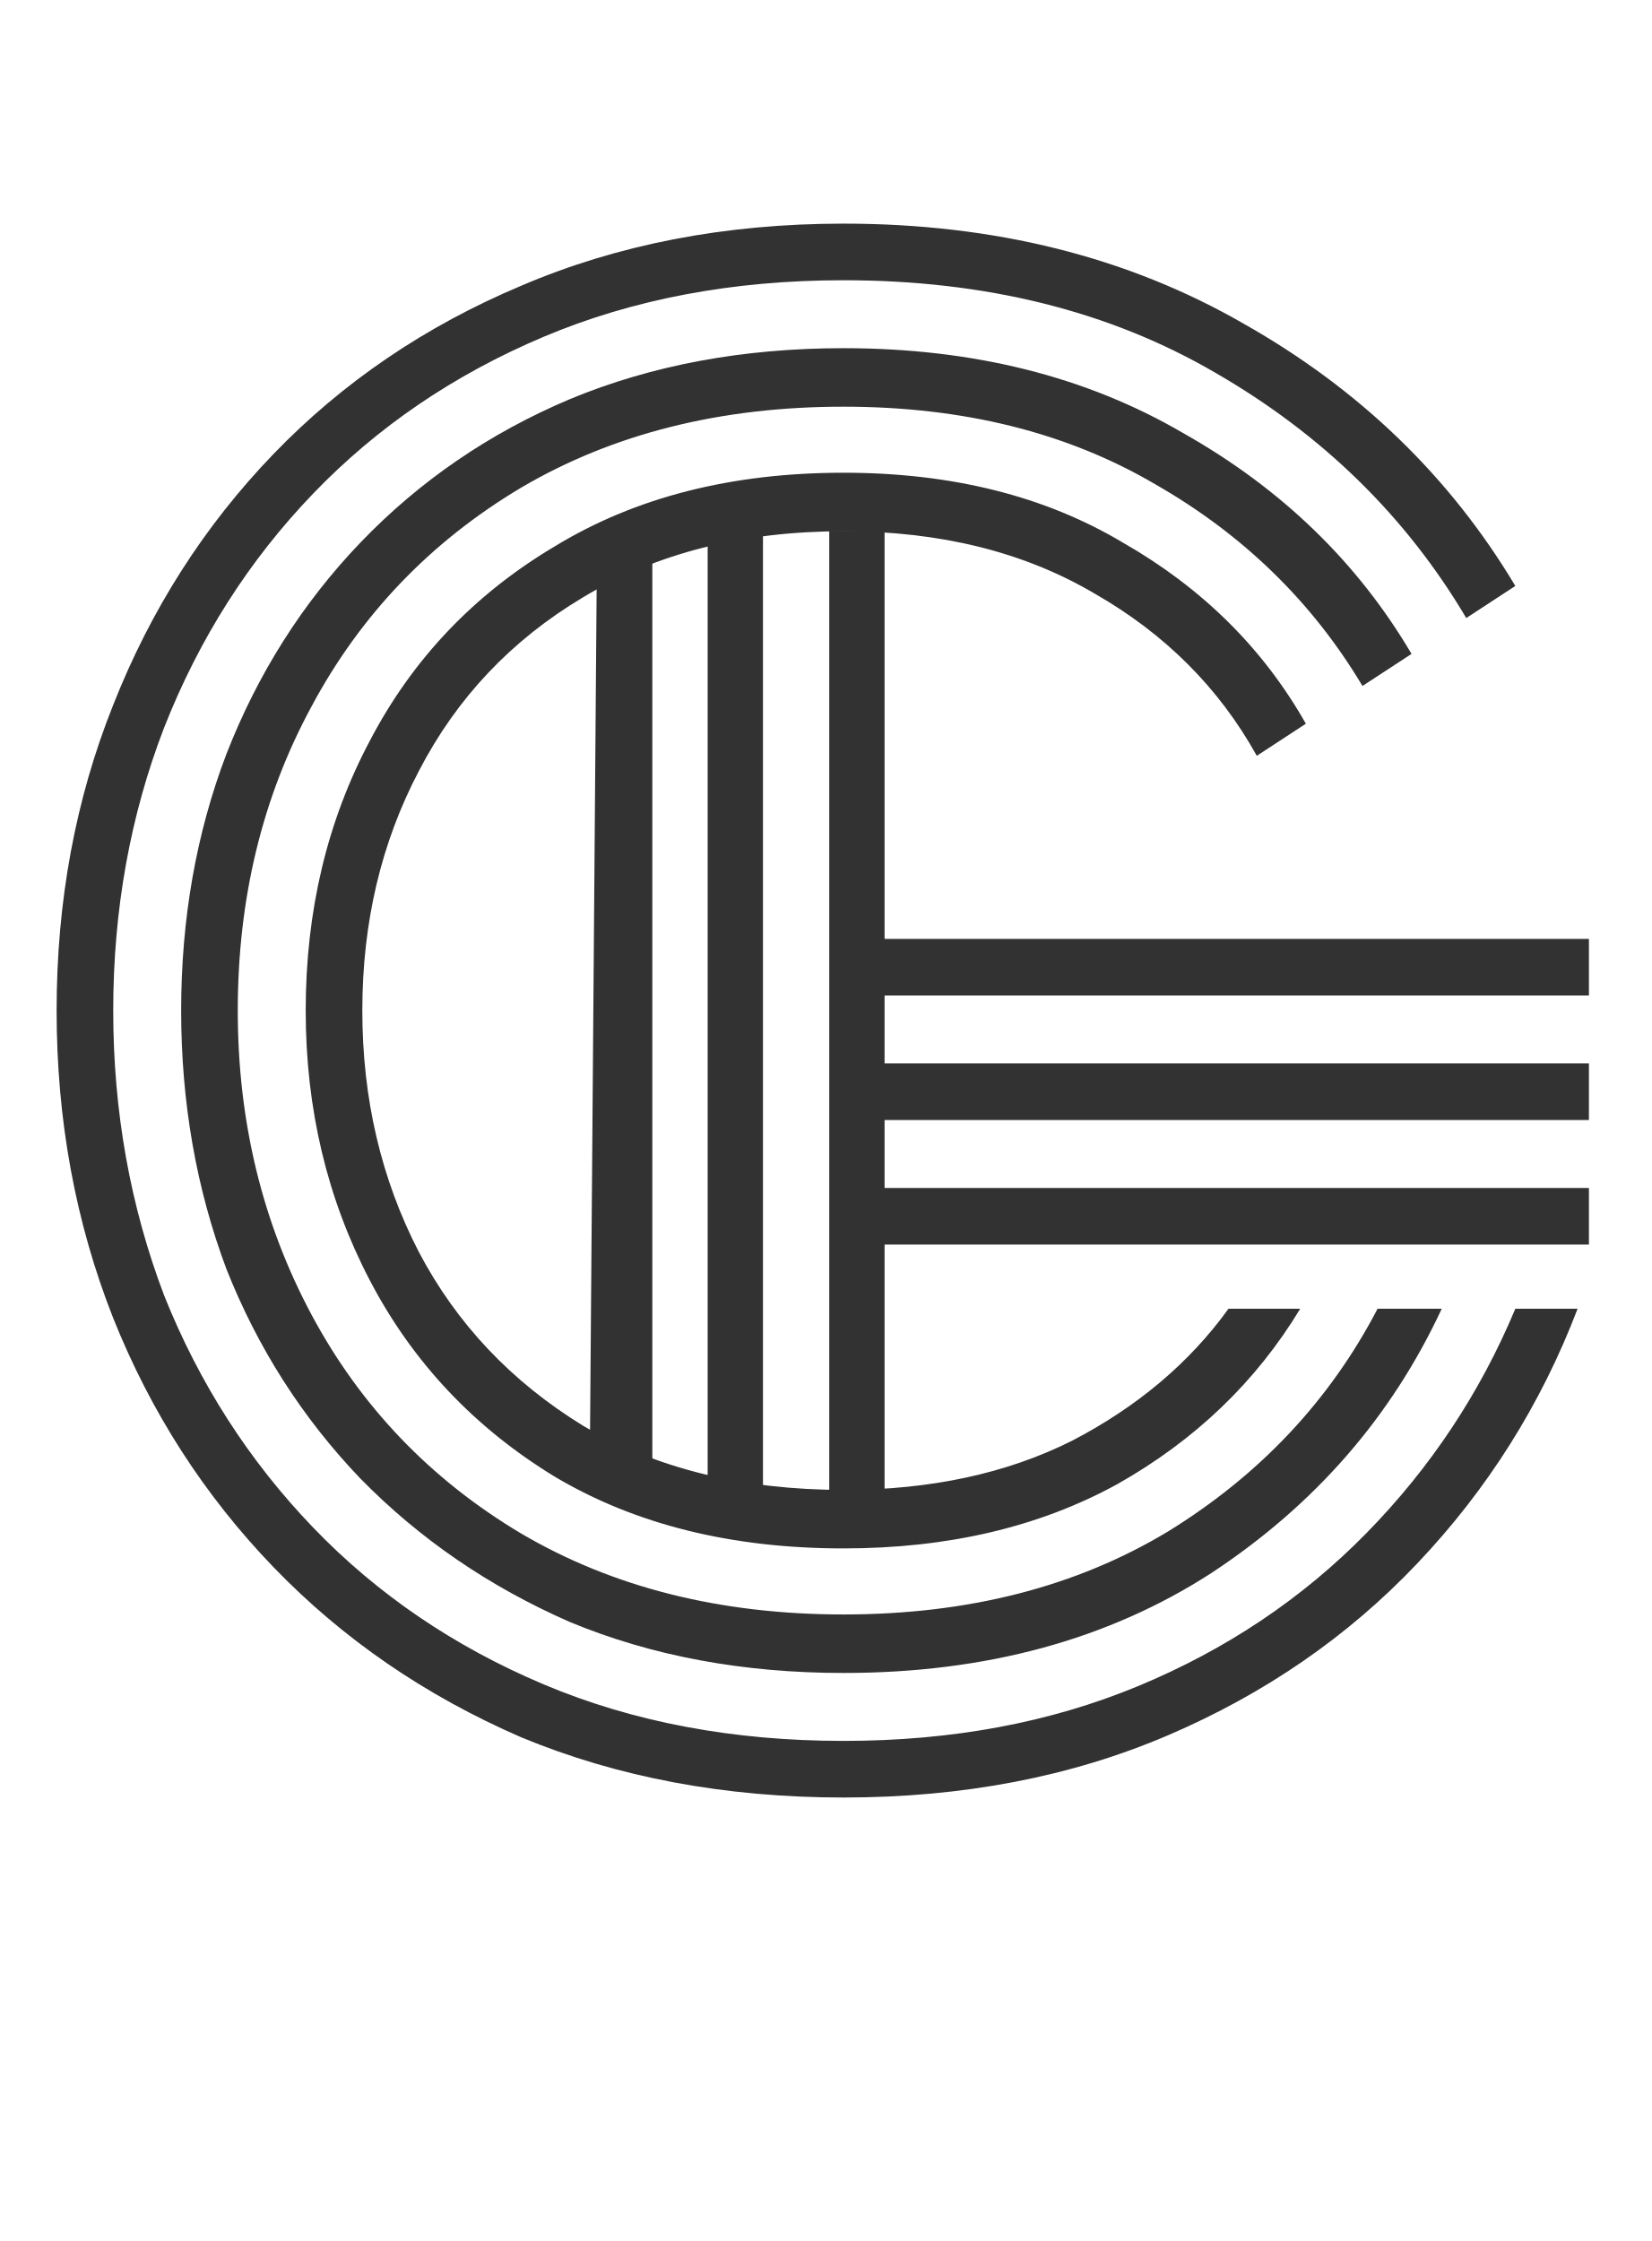
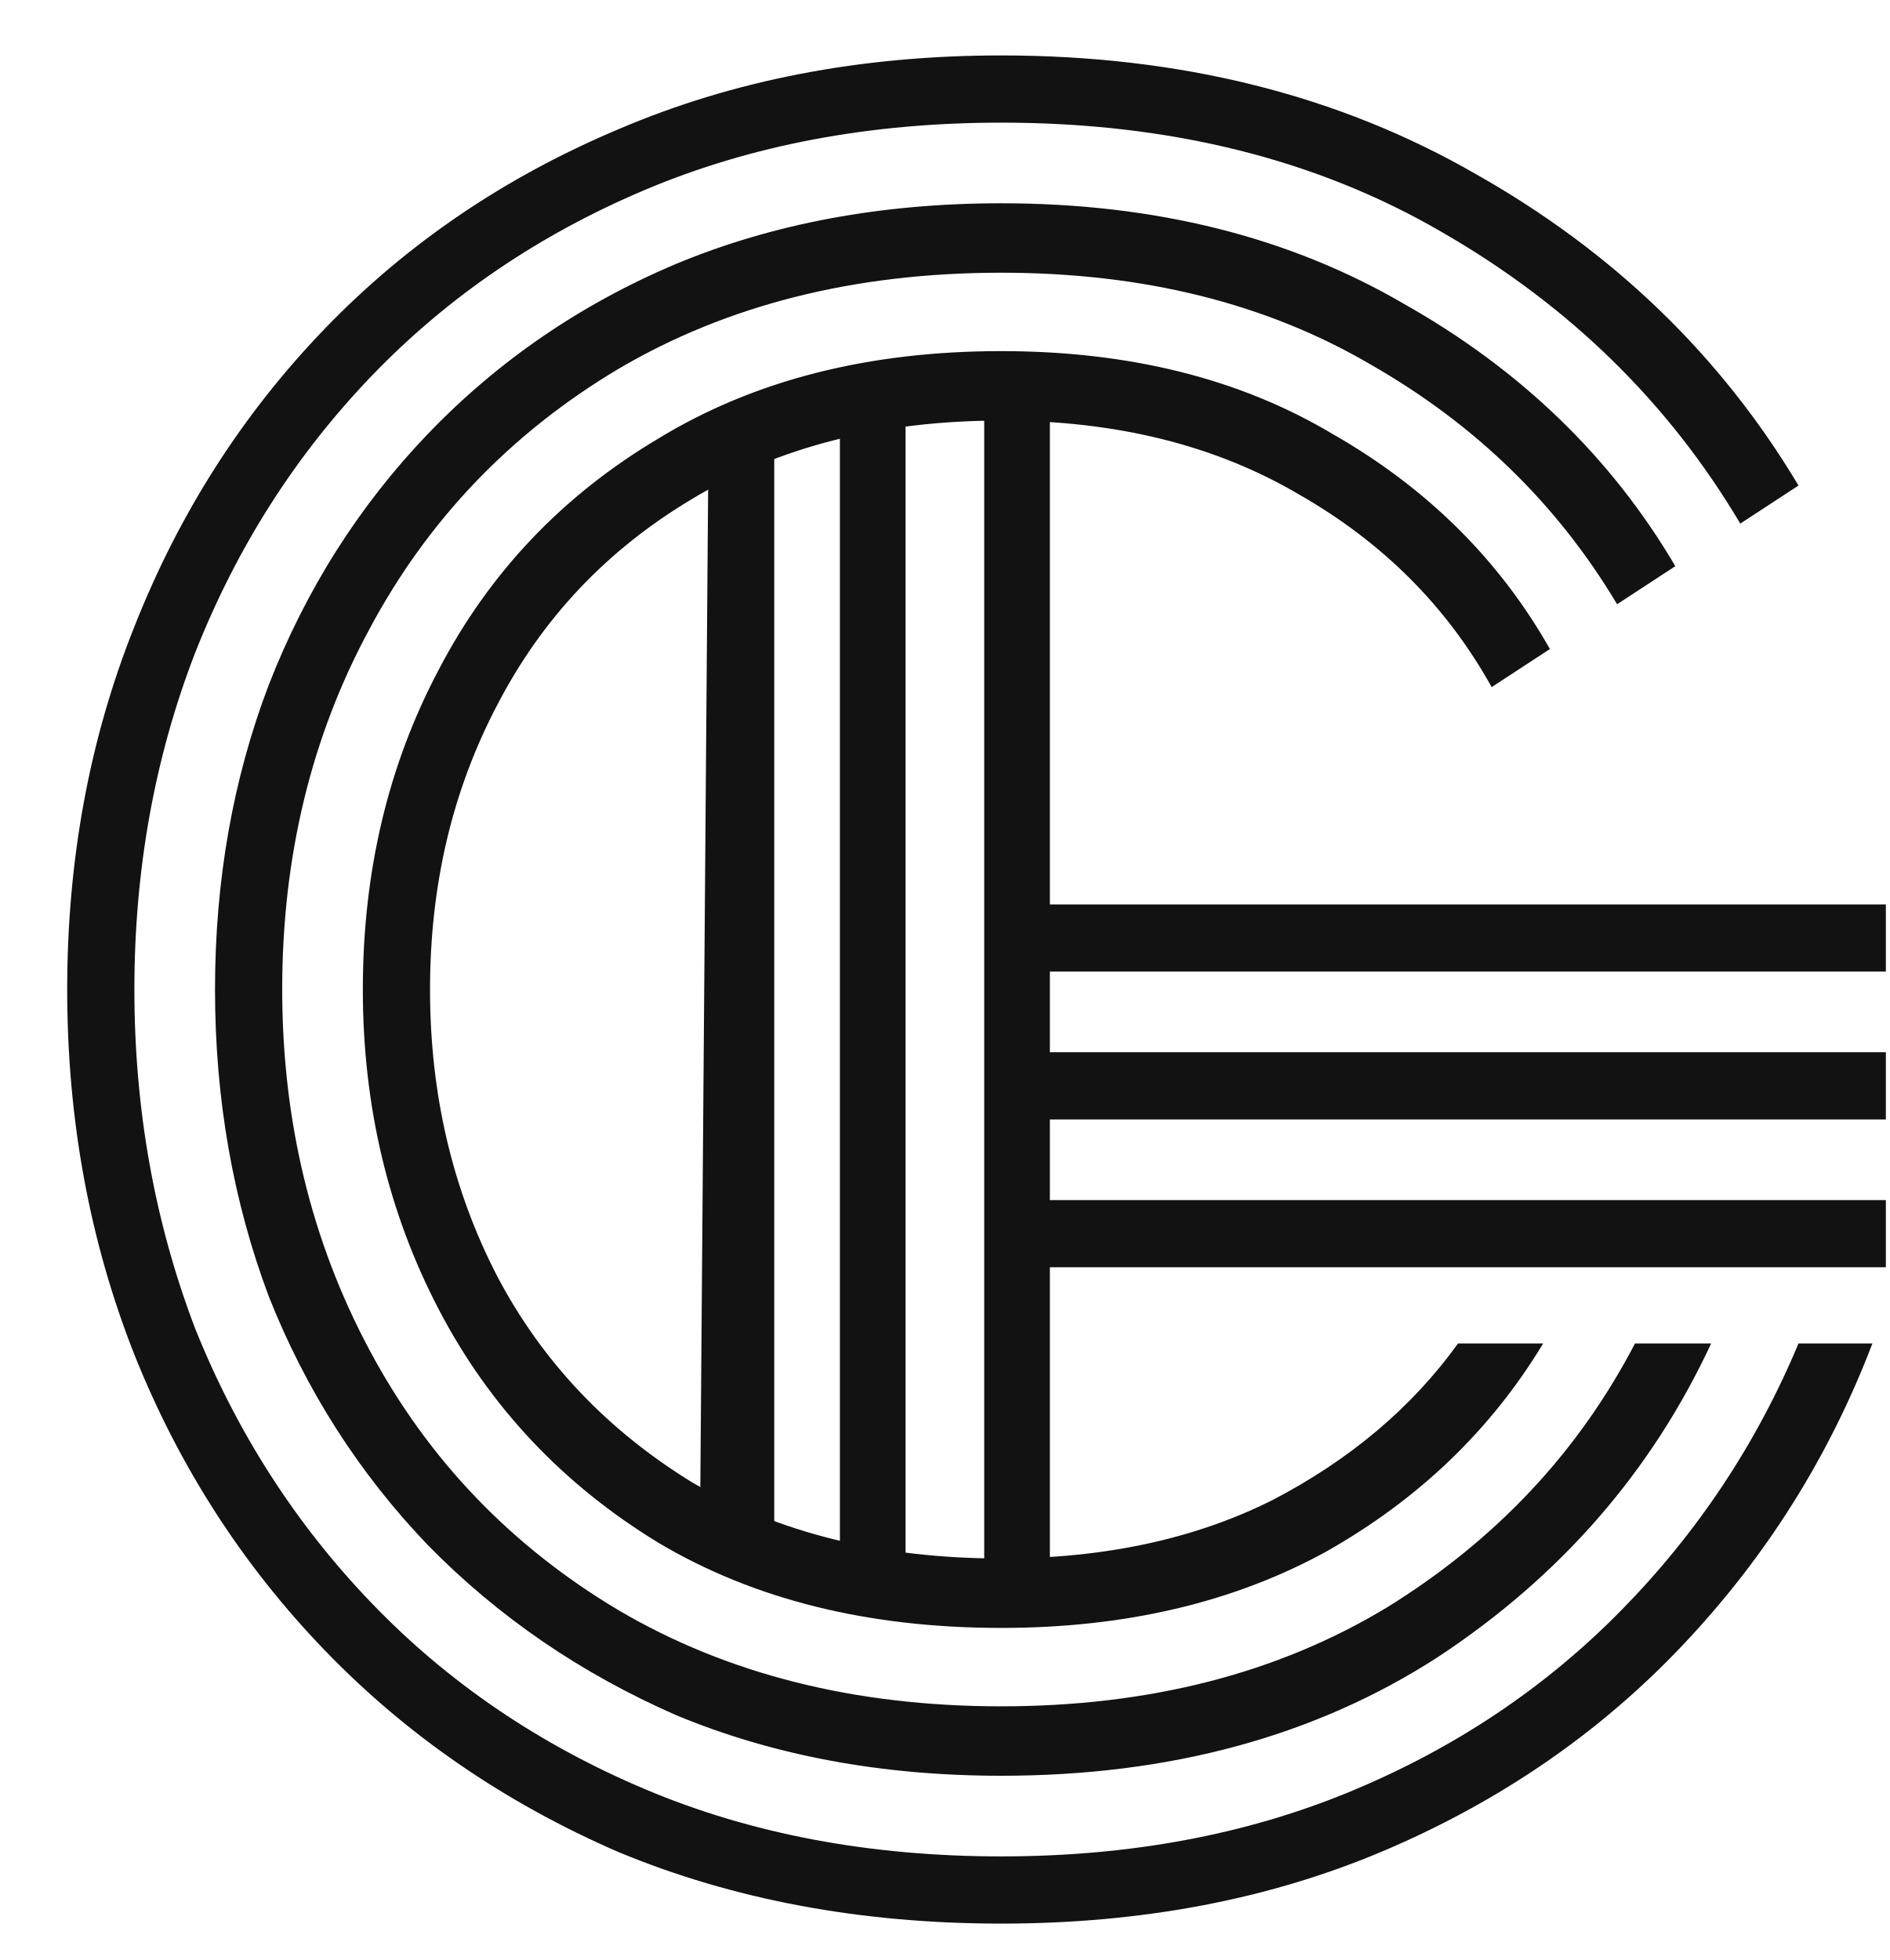
- <svg xmlns="http://www.w3.org/2000/svg" width="28" height="38" viewBox="0 0 28 38" fill="none">
-   <path d="M14.368 16.88V15.92H26.944V16.88H14.368ZM14.368 18.992V18.032H26.944V18.992H14.368ZM14.368 21.104V20.144H26.944V21.104H14.368ZM14.304 30.48C12.299 30.48 10.475 30.139 8.832 29.456C7.211 28.752 5.813 27.792 4.64 26.576C3.467 25.36 2.56 23.952 1.92 22.352C1.28 20.731 0.96 18.992 0.96 17.136C0.96 15.28 1.28 13.552 1.92 11.952C2.56 10.331 3.467 8.912 4.64 7.696C5.813 6.48 7.211 5.531 8.832 4.848C10.475 4.144 12.299 3.792 14.304 3.792C16.864 3.792 19.125 4.357 21.088 5.488C23.051 6.597 24.587 8.08 25.696 9.936L24.864 10.48C23.84 8.752 22.421 7.365 20.608 6.32C18.816 5.275 16.715 4.752 14.304 4.752C12.427 4.752 10.731 5.072 9.216 5.712C7.701 6.352 6.4 7.237 5.312 8.368C4.224 9.499 3.381 10.821 2.784 12.336C2.208 13.829 1.92 15.429 1.92 17.136C1.92 18.843 2.208 20.453 2.784 21.968C3.381 23.461 4.224 24.773 5.312 25.904C6.4 27.035 7.701 27.92 9.216 28.56C10.731 29.2 12.427 29.52 14.304 29.52C16.139 29.52 17.803 29.211 19.296 28.592C20.789 27.973 22.08 27.109 23.168 26C24.256 24.891 25.099 23.621 25.696 22.192H26.752C26.133 23.813 25.227 25.253 24.032 26.512C22.859 27.749 21.451 28.72 19.808 29.424C18.165 30.128 16.331 30.48 14.304 30.48ZM14.304 26.256C12.405 26.256 10.773 25.851 9.408 25.04C8.043 24.208 6.997 23.099 6.272 21.712C5.547 20.325 5.184 18.8 5.184 17.136C5.184 15.451 5.547 13.925 6.272 12.56C6.997 11.173 8.043 10.075 9.408 9.264C10.773 8.432 12.405 8.016 14.304 8.016C16.139 8.016 17.717 8.411 19.04 9.2C20.384 9.968 21.419 10.992 22.144 12.272L21.312 12.816C20.672 11.664 19.755 10.747 18.56 10.064C17.365 9.36 15.947 9.008 14.304 9.008C12.597 9.008 11.125 9.381 9.888 10.128C8.672 10.853 7.744 11.835 7.104 13.072C6.464 14.288 6.144 15.643 6.144 17.136C6.144 18.629 6.464 19.995 7.104 21.232C7.744 22.448 8.672 23.429 9.888 24.176C11.125 24.901 12.597 25.264 14.304 25.264C15.776 25.264 17.067 24.987 18.176 24.432C19.285 23.856 20.171 23.109 20.832 22.192H22.048C21.301 23.429 20.267 24.421 18.944 25.168C17.621 25.893 16.075 26.256 14.304 26.256ZM14.304 28.368C12.597 28.368 11.051 28.08 9.664 27.504C8.299 26.907 7.115 26.096 6.112 25.072C5.131 24.048 4.373 22.864 3.84 21.52C3.328 20.155 3.072 18.693 3.072 17.136C3.072 15.579 3.328 14.128 3.84 12.784C4.373 11.419 5.131 10.224 6.112 9.2C7.115 8.155 8.299 7.344 9.664 6.768C11.051 6.192 12.597 5.904 14.304 5.904C16.501 5.904 18.421 6.384 20.064 7.344C21.728 8.283 23.019 9.531 23.936 11.088L23.104 11.632C22.251 10.203 21.077 9.061 19.584 8.208C18.091 7.333 16.331 6.896 14.304 6.896C12.213 6.896 10.389 7.355 8.832 8.272C7.296 9.189 6.112 10.427 5.28 11.984C4.448 13.52 4.032 15.237 4.032 17.136C4.032 19.013 4.448 20.731 5.28 22.288C6.112 23.845 7.296 25.083 8.832 26C10.389 26.917 12.213 27.376 14.304 27.376C16.416 27.376 18.251 26.907 19.808 25.968C21.365 25.008 22.549 23.749 23.36 22.192H24.448C23.595 24.027 22.293 25.52 20.544 26.672C18.795 27.803 16.715 28.368 14.304 28.368Z" fill="#323232" />
-   <path d="M14.062 26V9H15V26H14.062ZM12 26V9H12.938V26H12Z" fill="#323232" />
-   <path d="M10 25L10.125 9H11.062V25.5L10 25Z" fill="#323232" />
+ <svg xmlns="http://www.w3.org/2000/svg" width="27" height="28" viewBox="0 0 27 28" fill="none">
+   <path d="M14.368 13.88V12.92H26.944V13.88H14.368ZM14.368 15.992V15.032H26.944V15.992H14.368ZM14.368 18.104V17.144H26.944V18.104H14.368ZM14.304 27.48C12.299 27.48 10.475 27.139 8.832 26.456C7.211 25.752 5.813 24.792 4.64 23.576C3.467 22.36 2.56 20.952 1.92 19.352C1.28 17.731 0.96 15.992 0.96 14.136C0.96 12.28 1.28 10.552 1.92 8.952C2.56 7.331 3.467 5.912 4.64 4.696C5.813 3.48 7.211 2.531 8.832 1.848C10.475 1.144 12.299 0.792 14.304 0.792C16.864 0.792 19.125 1.357 21.088 2.488C23.051 3.597 24.587 5.08 25.696 6.936L24.864 7.48C23.84 5.752 22.421 4.365 20.608 3.32C18.816 2.275 16.715 1.752 14.304 1.752C12.427 1.752 10.731 2.072 9.216 2.712C7.701 3.352 6.4 4.237 5.312 5.368C4.224 6.499 3.381 7.821 2.784 9.336C2.208 10.829 1.92 12.429 1.92 14.136C1.92 15.843 2.208 17.453 2.784 18.968C3.381 20.461 4.224 21.773 5.312 22.904C6.4 24.035 7.701 24.92 9.216 25.56C10.731 26.2 12.427 26.52 14.304 26.52C16.139 26.52 17.803 26.211 19.296 25.592C20.789 24.973 22.08 24.109 23.168 23C24.256 21.891 25.099 20.621 25.696 19.192H26.752C26.133 20.813 25.227 22.253 24.032 23.512C22.859 24.749 21.451 25.72 19.808 26.424C18.165 27.128 16.331 27.48 14.304 27.48ZM14.304 23.256C12.405 23.256 10.773 22.851 9.408 22.04C8.043 21.208 6.997 20.099 6.272 18.712C5.547 17.325 5.184 15.8 5.184 14.136C5.184 12.451 5.547 10.925 6.272 9.56C6.997 8.173 8.043 7.075 9.408 6.264C10.773 5.432 12.405 5.016 14.304 5.016C16.139 5.016 17.717 5.411 19.04 6.2C20.384 6.968 21.419 7.992 22.144 9.272L21.312 9.816C20.672 8.664 19.755 7.747 18.56 7.064C17.365 6.36 15.947 6.008 14.304 6.008C12.597 6.008 11.125 6.381 9.888 7.128C8.672 7.853 7.744 8.835 7.104 10.072C6.464 11.288 6.144 12.643 6.144 14.136C6.144 15.629 6.464 16.995 7.104 18.232C7.744 19.448 8.672 20.429 9.888 21.176C11.125 21.901 12.597 22.264 14.304 22.264C15.776 22.264 17.067 21.987 18.176 21.432C19.285 20.856 20.171 20.109 20.832 19.192H22.048C21.301 20.429 20.267 21.421 18.944 22.168C17.621 22.893 16.075 23.256 14.304 23.256ZM14.304 25.368C12.597 25.368 11.051 25.08 9.664 24.504C8.299 23.907 7.115 23.096 6.112 22.072C5.131 21.048 4.373 19.864 3.84 18.52C3.328 17.155 3.072 15.693 3.072 14.136C3.072 12.579 3.328 11.128 3.84 9.784C4.373 8.419 5.131 7.224 6.112 6.2C7.115 5.155 8.299 4.344 9.664 3.768C11.051 3.192 12.597 2.904 14.304 2.904C16.501 2.904 18.421 3.384 20.064 4.344C21.728 5.283 23.019 6.531 23.936 8.088L23.104 8.632C22.251 7.203 21.077 6.061 19.584 5.208C18.091 4.333 16.331 3.896 14.304 3.896C12.213 3.896 10.389 4.355 8.832 5.272C7.296 6.189 6.112 7.427 5.28 8.984C4.448 10.52 4.032 12.237 4.032 14.136C4.032 16.013 4.448 17.731 5.28 19.288C6.112 20.845 7.296 22.083 8.832 23C10.389 23.917 12.213 24.376 14.304 24.376C16.416 24.376 18.251 23.907 19.808 22.968C21.365 22.008 22.549 20.749 23.36 19.192H24.448C23.595 21.027 22.293 22.52 20.544 23.672C18.795 24.803 16.715 25.368 14.304 25.368Z" fill="#121212" />
+   <path d="M14.062 23V6H15V23H14.062ZM12 23V6H12.938V23H12Z" fill="#121212" />
+   <path d="M10 22L10.125 6H11.062V22.5L10 22Z" fill="#121212" />
</svg>
